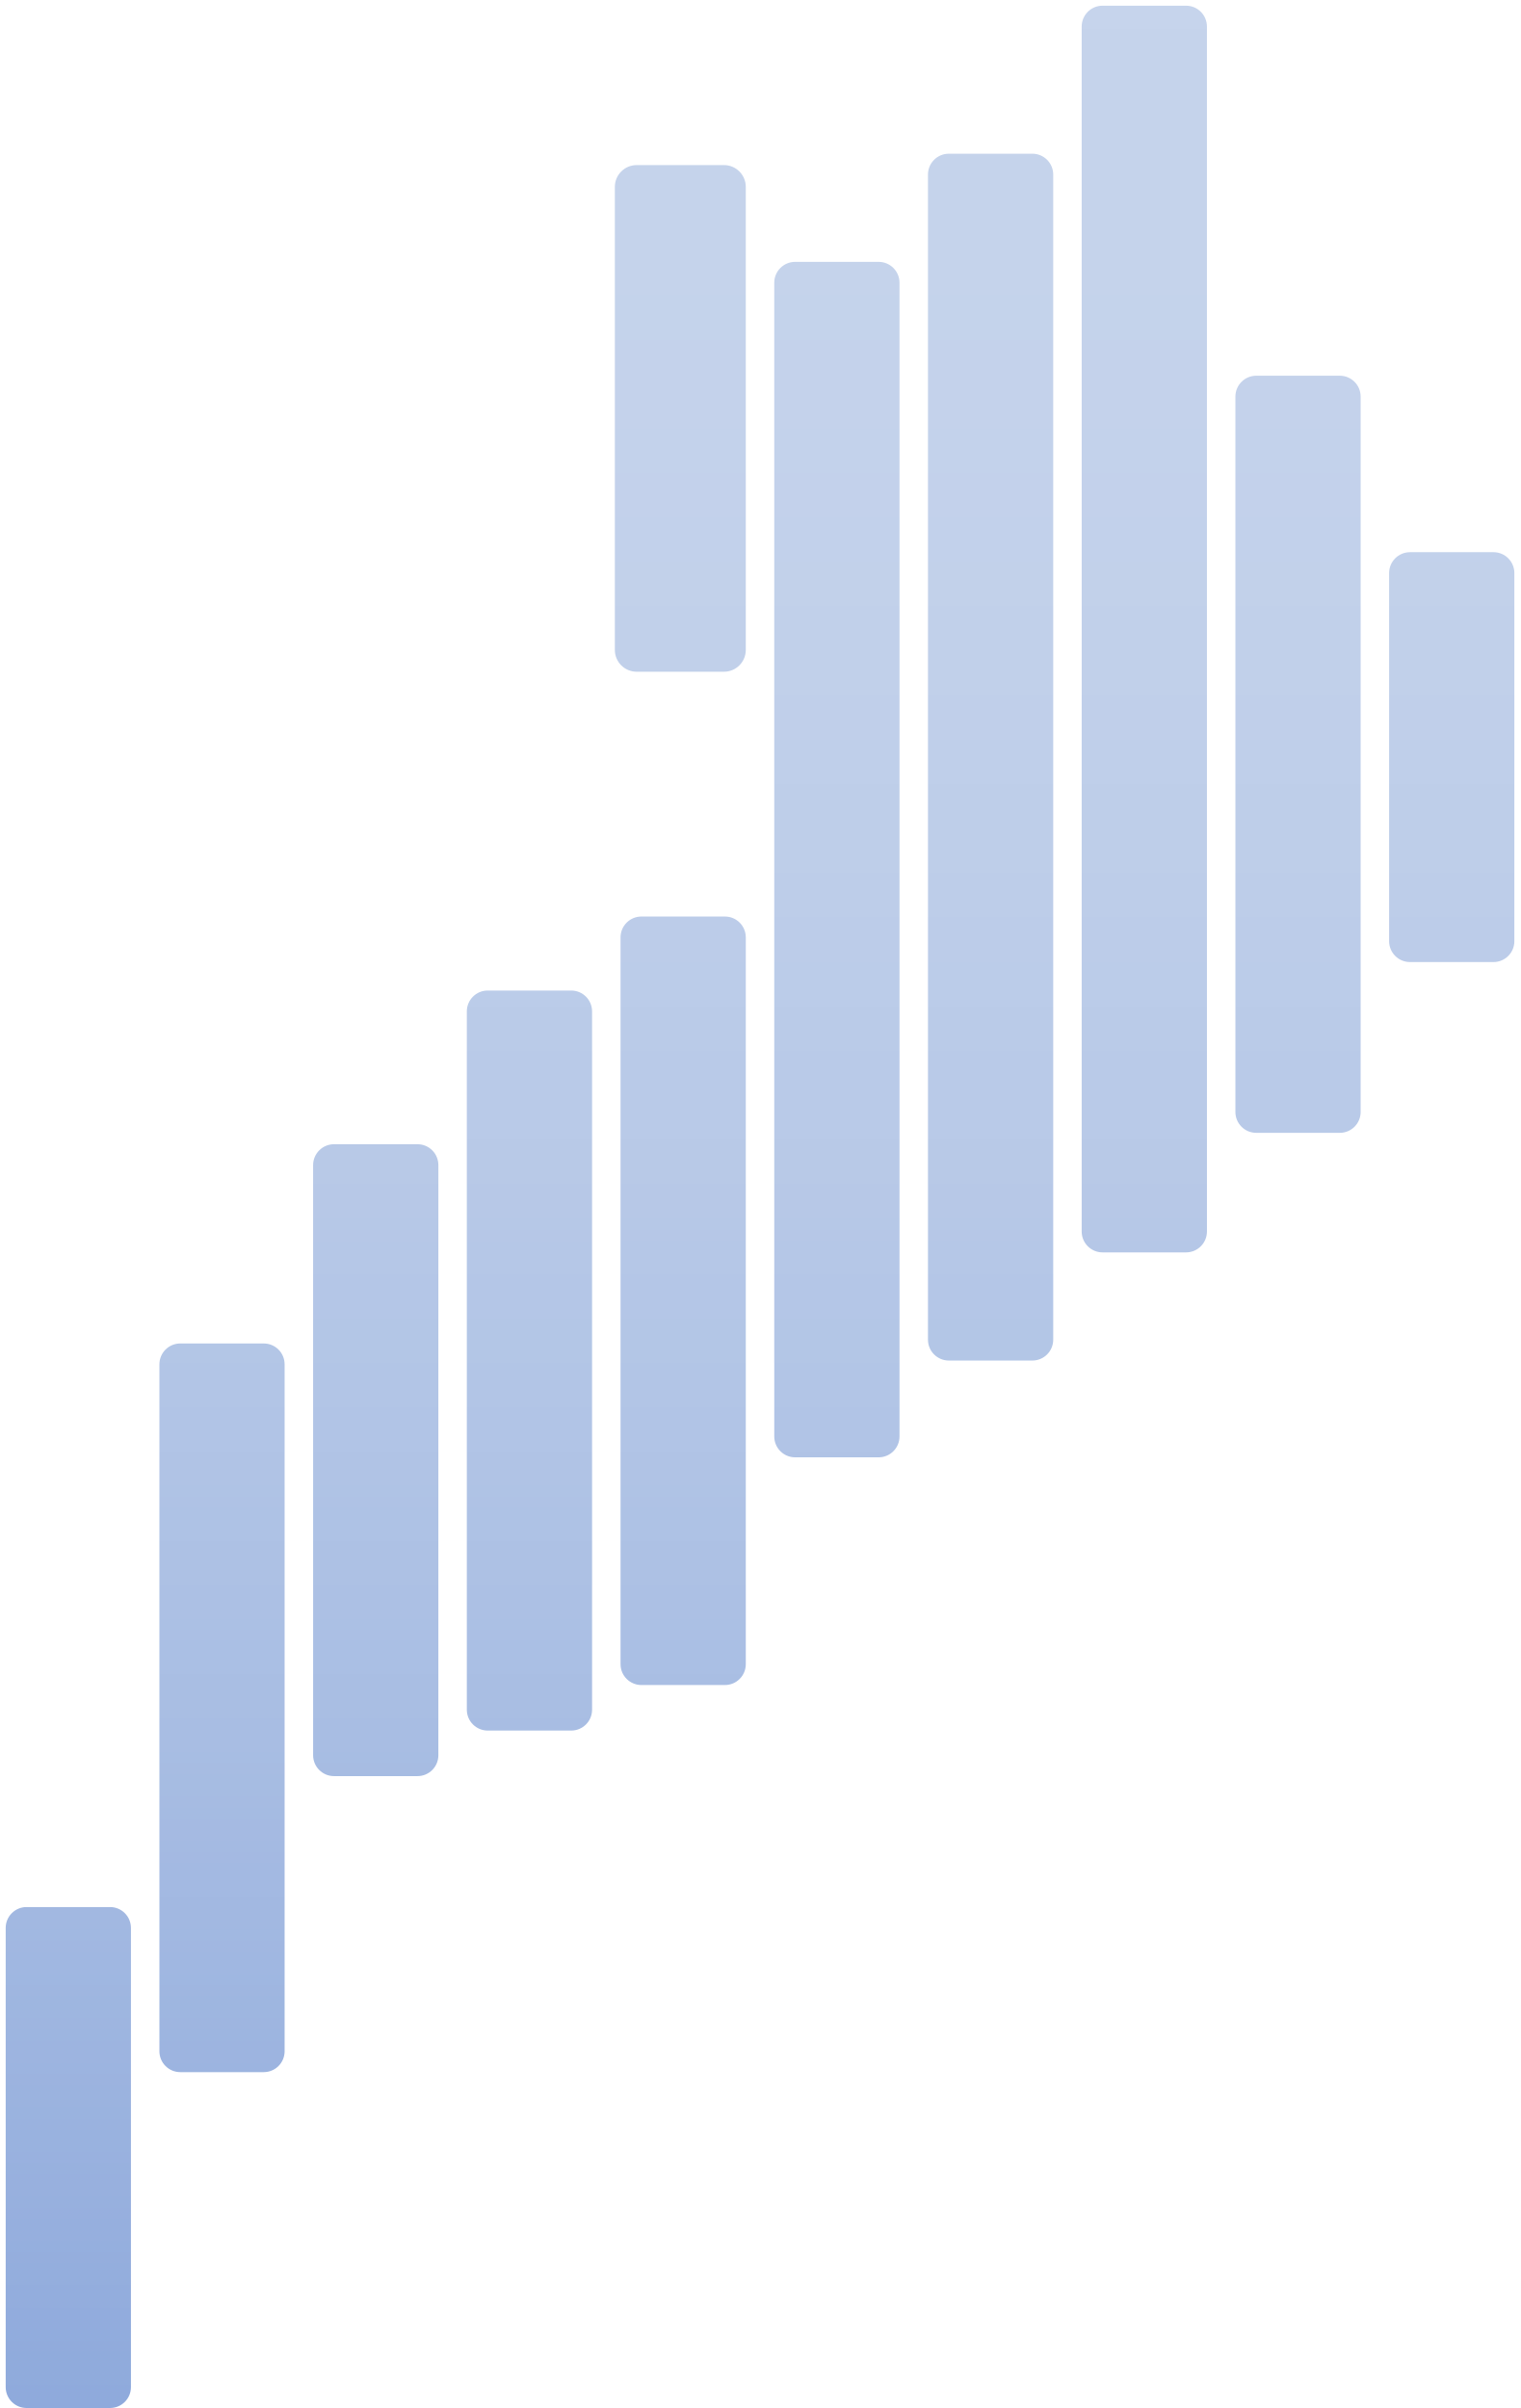
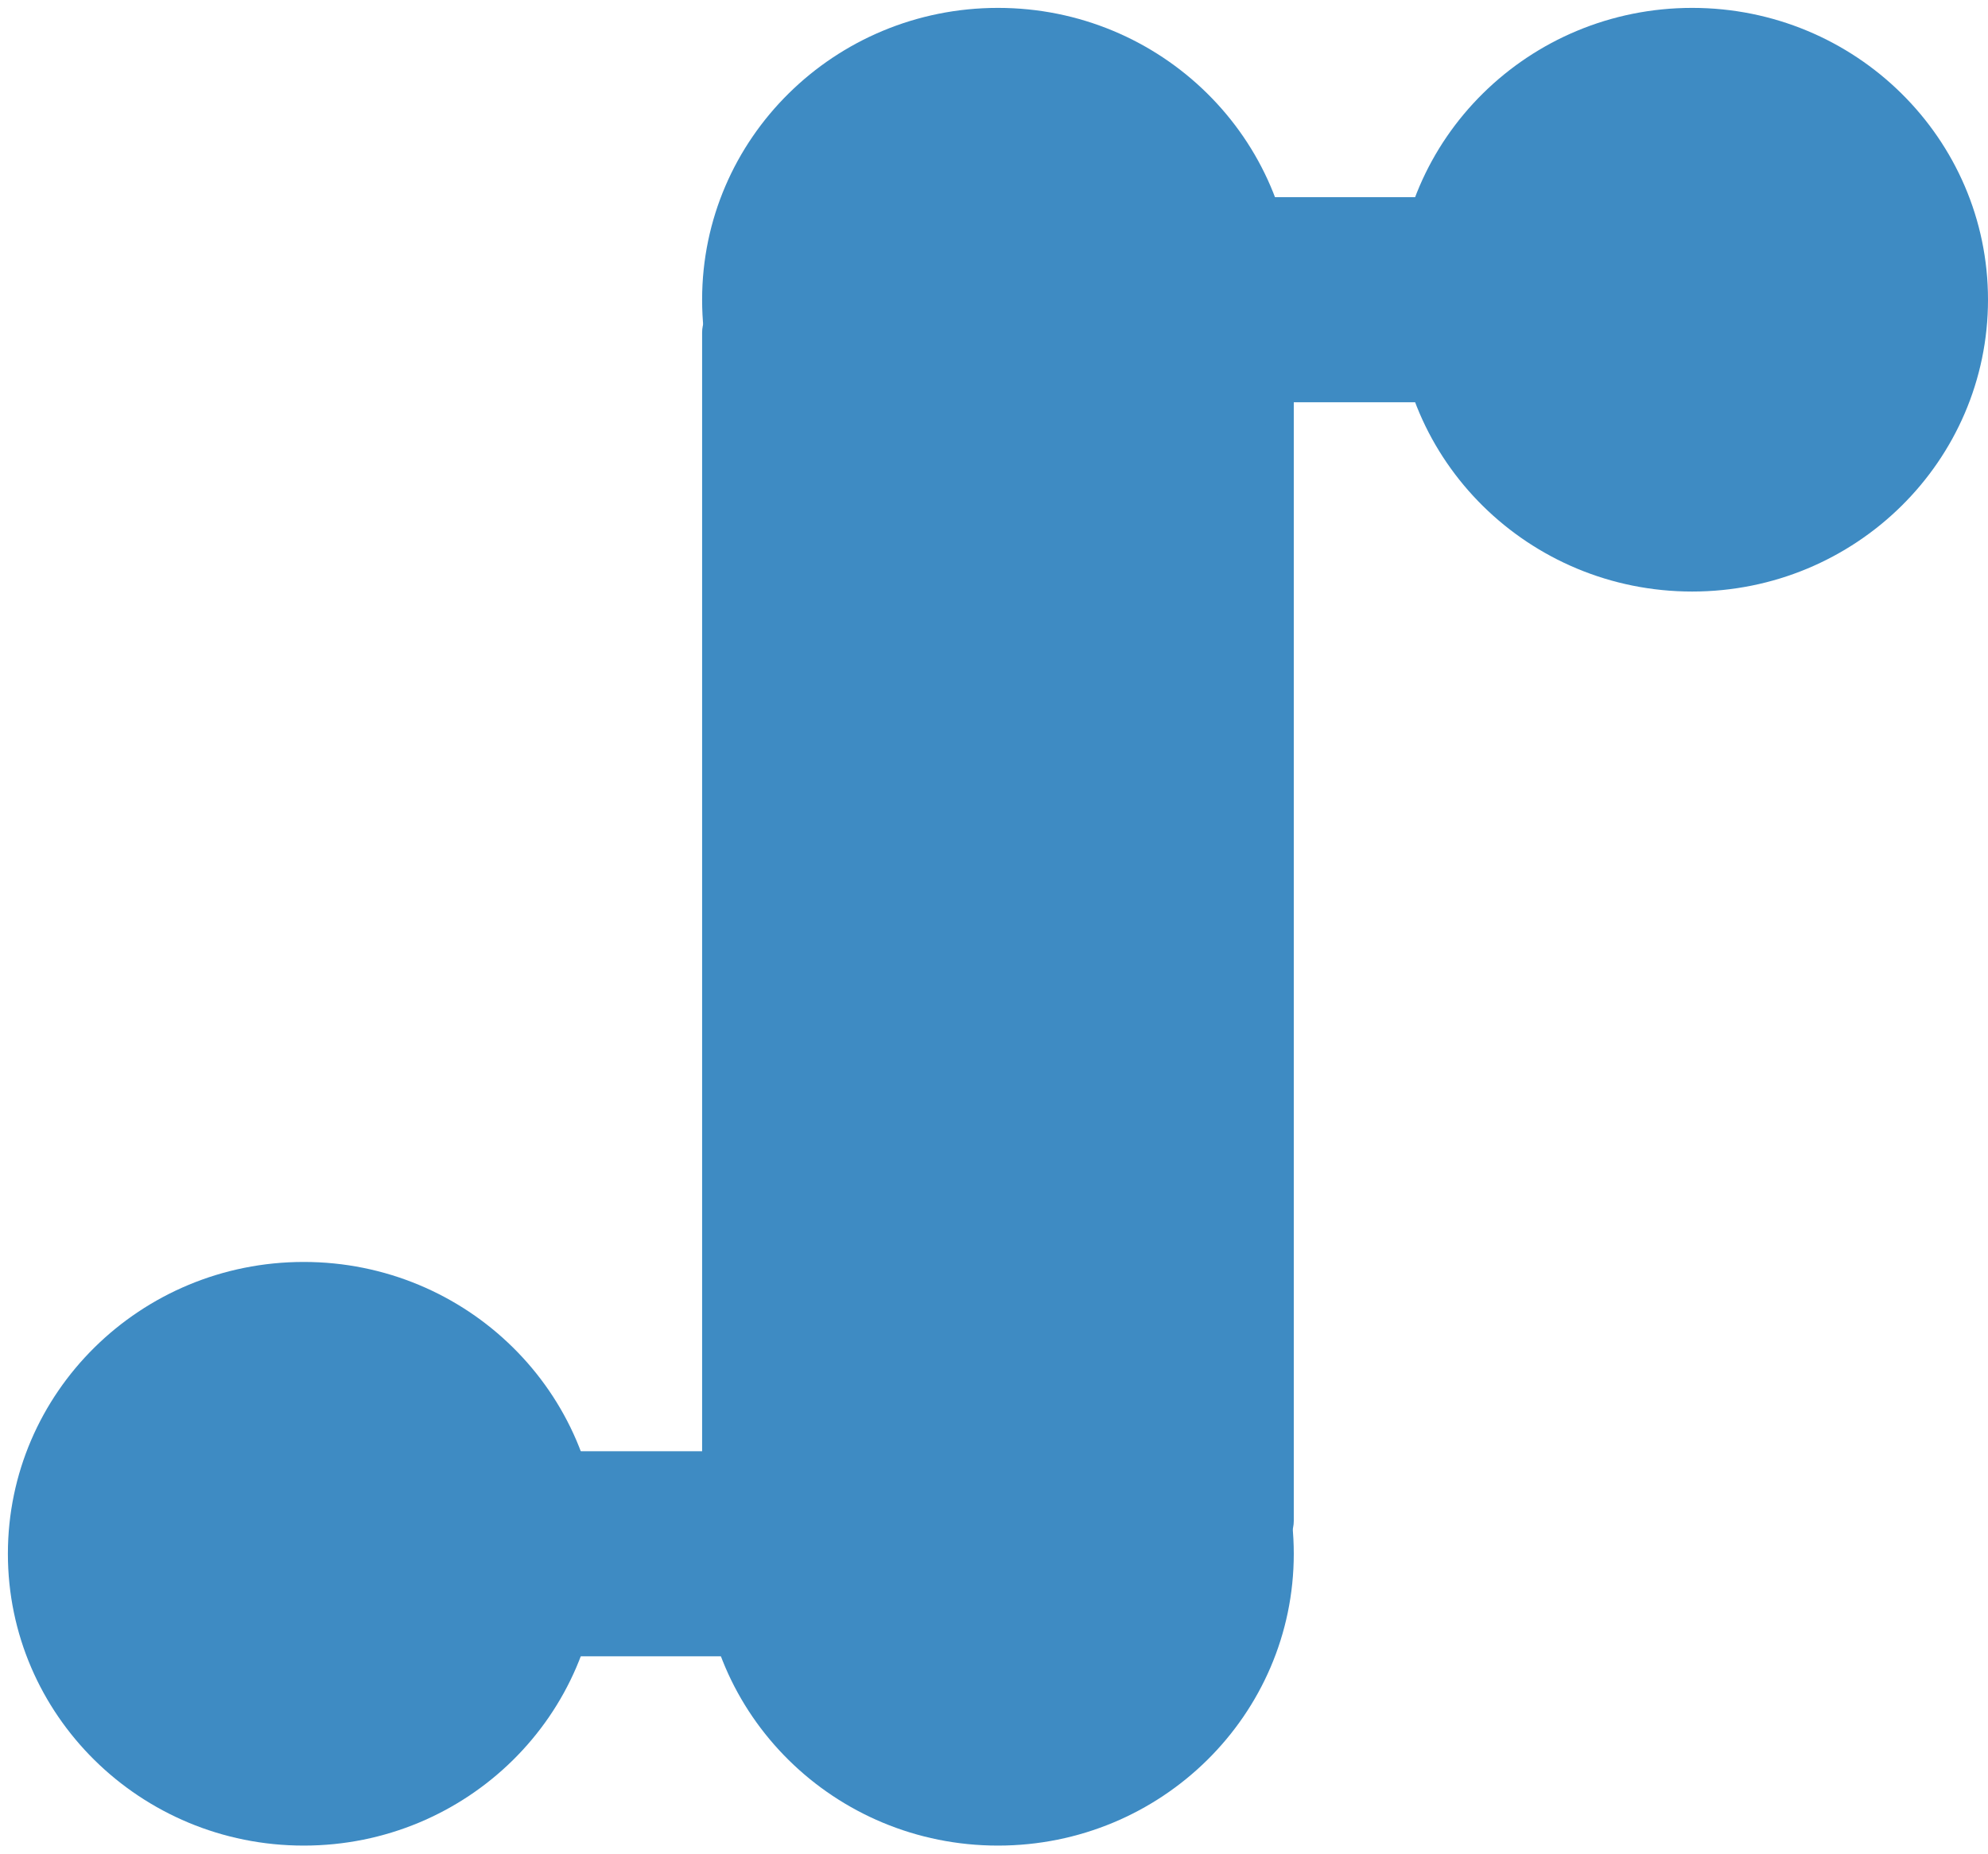
- <svg xmlns="http://www.w3.org/2000/svg" width="267" height="423" overflow="hidden">
+ <svg xmlns="http://www.w3.org/2000/svg" width="252" height="235" overflow="hidden">
  <defs>
    <clipPath id="clip0">
-       <path d="M440 116 707 116 707 539 440 539Z" fill-rule="evenodd" clip-rule="evenodd" />
+       <path d="M934 414 1186 414 1186 649 934 649Z" fill-rule="evenodd" clip-rule="evenodd" />
    </clipPath>
-     <linearGradient x1="573.5" y1="117" x2="573.5" y2="539" gradientUnits="userSpaceOnUse" spreadMethod="reflect" id="fill1">
-       <stop offset="0" stop-color="#C6D4EC" />
-       <stop offset="0.019" stop-color="#C5D3EB" />
-       <stop offset="0.037" stop-color="#C5D3EB" />
-       <stop offset="0.056" stop-color="#C5D3EB" />
-       <stop offset="0.074" stop-color="#C5D3EB" />
-       <stop offset="0.093" stop-color="#C5D3EB" />
-       <stop offset="0.111" stop-color="#C5D3EB" />
-       <stop offset="0.13" stop-color="#C4D3EB" />
-       <stop offset="0.148" stop-color="#C4D2EB" />
-       <stop offset="0.167" stop-color="#C4D2EB" />
-       <stop offset="0.185" stop-color="#C3D2EB" />
-       <stop offset="0.204" stop-color="#C3D1EB" />
-       <stop offset="0.222" stop-color="#C2D1EB" />
-       <stop offset="0.241" stop-color="#C2D1EA" />
-       <stop offset="0.259" stop-color="#C1D0EA" />
-       <stop offset="0.278" stop-color="#C1D0EA" />
-       <stop offset="0.296" stop-color="#C0CFEA" />
-       <stop offset="0.315" stop-color="#BFCFEA" />
-       <stop offset="0.333" stop-color="#BECEE9" />
-       <stop offset="0.352" stop-color="#BECEE9" />
-       <stop offset="0.37" stop-color="#BDCDE9" />
-       <stop offset="0.389" stop-color="#BCCCE9" />
-       <stop offset="0.407" stop-color="#BBCCE9" />
-       <stop offset="0.426" stop-color="#BACBE8" />
-       <stop offset="0.444" stop-color="#B9CAE8" />
-       <stop offset="0.463" stop-color="#B9CAE8" />
-       <stop offset="0.481" stop-color="#B8C9E7" />
-       <stop offset="0.5" stop-color="#B7C8E7" />
-       <stop offset="0.519" stop-color="#B5C7E7" />
-       <stop offset="0.537" stop-color="#B4C6E7" />
-       <stop offset="0.556" stop-color="#B3C6E6" />
-       <stop offset="0.574" stop-color="#B2C5E6" />
-       <stop offset="0.593" stop-color="#B1C4E6" />
-       <stop offset="0.611" stop-color="#B0C3E5" />
-       <stop offset="0.63" stop-color="#AEC2E5" />
-       <stop offset="0.648" stop-color="#ADC1E4" />
-       <stop offset="0.667" stop-color="#ACC0E4" />
-       <stop offset="0.685" stop-color="#AABFE4" />
-       <stop offset="0.704" stop-color="#A9BEE3" />
-       <stop offset="0.722" stop-color="#A8BDE3" />
-       <stop offset="0.741" stop-color="#A6BCE2" />
-       <stop offset="0.759" stop-color="#A5BAE2" />
-       <stop offset="0.778" stop-color="#A3B9E2" />
-       <stop offset="0.796" stop-color="#A2B8E1" />
-       <stop offset="0.815" stop-color="#A0B7E1" />
-       <stop offset="0.833" stop-color="#9EB6E0" />
-       <stop offset="0.852" stop-color="#9DB4E0" />
-       <stop offset="0.87" stop-color="#9BB3DF" />
-       <stop offset="0.889" stop-color="#99B2DF" />
-       <stop offset="0.907" stop-color="#98B0DE" />
-       <stop offset="0.926" stop-color="#96AFDE" />
-       <stop offset="0.944" stop-color="#94AEDD" />
-       <stop offset="0.963" stop-color="#92ACDD" />
-       <stop offset="0.981" stop-color="#90ABDC" />
-       <stop offset="1" stop-color="#8FAADC" />
-     </linearGradient>
-     <linearGradient x1="573.5" y1="117" x2="573.5" y2="539" gradientUnits="userSpaceOnUse" spreadMethod="reflect" id="fill2">
-       <stop offset="0" stop-color="#C6D4EC" />
-       <stop offset="0.019" stop-color="#C5D3EB" />
-       <stop offset="0.037" stop-color="#C5D3EB" />
-       <stop offset="0.056" stop-color="#C5D3EB" />
-       <stop offset="0.074" stop-color="#C5D3EB" />
-       <stop offset="0.093" stop-color="#C5D3EB" />
-       <stop offset="0.111" stop-color="#C5D3EB" />
-       <stop offset="0.13" stop-color="#C4D3EB" />
-       <stop offset="0.148" stop-color="#C4D2EB" />
-       <stop offset="0.167" stop-color="#C4D2EB" />
-       <stop offset="0.185" stop-color="#C3D2EB" />
-       <stop offset="0.204" stop-color="#C3D1EB" />
-       <stop offset="0.222" stop-color="#C2D1EB" />
-       <stop offset="0.241" stop-color="#C2D1EA" />
-       <stop offset="0.259" stop-color="#C1D0EA" />
-       <stop offset="0.278" stop-color="#C1D0EA" />
-       <stop offset="0.296" stop-color="#C0CFEA" />
-       <stop offset="0.315" stop-color="#BFCFEA" />
-       <stop offset="0.333" stop-color="#BECEE9" />
-       <stop offset="0.352" stop-color="#BECEE9" />
-       <stop offset="0.37" stop-color="#BDCDE9" />
-       <stop offset="0.389" stop-color="#BCCCE9" />
-       <stop offset="0.407" stop-color="#BBCCE9" />
-       <stop offset="0.426" stop-color="#BACBE8" />
-       <stop offset="0.444" stop-color="#B9CAE8" />
-       <stop offset="0.463" stop-color="#B9CAE8" />
-       <stop offset="0.481" stop-color="#B8C9E7" />
-       <stop offset="0.5" stop-color="#B7C8E7" />
-       <stop offset="0.519" stop-color="#B5C7E7" />
-       <stop offset="0.537" stop-color="#B4C6E7" />
-       <stop offset="0.556" stop-color="#B3C6E6" />
-       <stop offset="0.574" stop-color="#B2C5E6" />
-       <stop offset="0.593" stop-color="#B1C4E6" />
-       <stop offset="0.611" stop-color="#B0C3E5" />
-       <stop offset="0.63" stop-color="#AEC2E5" />
-       <stop offset="0.648" stop-color="#ADC1E4" />
-       <stop offset="0.667" stop-color="#ACC0E4" />
-       <stop offset="0.685" stop-color="#AABFE4" />
-       <stop offset="0.704" stop-color="#A9BEE3" />
-       <stop offset="0.722" stop-color="#A8BDE3" />
-       <stop offset="0.741" stop-color="#A6BCE2" />
-       <stop offset="0.759" stop-color="#A5BAE2" />
-       <stop offset="0.778" stop-color="#A3B9E2" />
-       <stop offset="0.796" stop-color="#A2B8E1" />
-       <stop offset="0.815" stop-color="#A0B7E1" />
-       <stop offset="0.833" stop-color="#9EB6E0" />
-       <stop offset="0.852" stop-color="#9DB4E0" />
-       <stop offset="0.87" stop-color="#9BB3DF" />
-       <stop offset="0.889" stop-color="#99B2DF" />
-       <stop offset="0.907" stop-color="#98B0DE" />
-       <stop offset="0.926" stop-color="#96AFDE" />
-       <stop offset="0.944" stop-color="#94AEDD" />
-       <stop offset="0.963" stop-color="#92ACDD" />
-       <stop offset="0.981" stop-color="#90ABDC" />
-       <stop offset="1" stop-color="#8FAADC" />
-     </linearGradient>
-     <linearGradient x1="573.5" y1="117" x2="573.5" y2="539" gradientUnits="userSpaceOnUse" spreadMethod="reflect" id="fill3">
-       <stop offset="0" stop-color="#C6D4EC" />
-       <stop offset="0.019" stop-color="#C5D3EB" />
-       <stop offset="0.037" stop-color="#C5D3EB" />
-       <stop offset="0.056" stop-color="#C5D3EB" />
-       <stop offset="0.074" stop-color="#C5D3EB" />
-       <stop offset="0.093" stop-color="#C5D3EB" />
-       <stop offset="0.111" stop-color="#C5D3EB" />
-       <stop offset="0.13" stop-color="#C4D3EB" />
-       <stop offset="0.148" stop-color="#C4D2EB" />
-       <stop offset="0.167" stop-color="#C4D2EB" />
-       <stop offset="0.185" stop-color="#C3D2EB" />
-       <stop offset="0.204" stop-color="#C3D1EB" />
-       <stop offset="0.222" stop-color="#C2D1EB" />
-       <stop offset="0.241" stop-color="#C2D1EA" />
-       <stop offset="0.259" stop-color="#C1D0EA" />
-       <stop offset="0.278" stop-color="#C1D0EA" />
-       <stop offset="0.296" stop-color="#C0CFEA" />
-       <stop offset="0.315" stop-color="#BFCFEA" />
-       <stop offset="0.333" stop-color="#BECEE9" />
-       <stop offset="0.352" stop-color="#BECEE9" />
-       <stop offset="0.37" stop-color="#BDCDE9" />
-       <stop offset="0.389" stop-color="#BCCCE9" />
-       <stop offset="0.407" stop-color="#BBCCE9" />
-       <stop offset="0.426" stop-color="#BACBE8" />
-       <stop offset="0.444" stop-color="#B9CAE8" />
-       <stop offset="0.463" stop-color="#B9CAE8" />
-       <stop offset="0.481" stop-color="#B8C9E7" />
-       <stop offset="0.5" stop-color="#B7C8E7" />
-       <stop offset="0.519" stop-color="#B5C7E7" />
-       <stop offset="0.537" stop-color="#B4C6E7" />
-       <stop offset="0.556" stop-color="#B3C6E6" />
-       <stop offset="0.574" stop-color="#B2C5E6" />
-       <stop offset="0.593" stop-color="#B1C4E6" />
-       <stop offset="0.611" stop-color="#B0C3E5" />
-       <stop offset="0.63" stop-color="#AEC2E5" />
-       <stop offset="0.648" stop-color="#ADC1E4" />
-       <stop offset="0.667" stop-color="#ACC0E4" />
-       <stop offset="0.685" stop-color="#AABFE4" />
-       <stop offset="0.704" stop-color="#A9BEE3" />
-       <stop offset="0.722" stop-color="#A8BDE3" />
-       <stop offset="0.741" stop-color="#A6BCE2" />
-       <stop offset="0.759" stop-color="#A5BAE2" />
-       <stop offset="0.778" stop-color="#A3B9E2" />
-       <stop offset="0.796" stop-color="#A2B8E1" />
-       <stop offset="0.815" stop-color="#A0B7E1" />
-       <stop offset="0.833" stop-color="#9EB6E0" />
-       <stop offset="0.852" stop-color="#9DB4E0" />
-       <stop offset="0.87" stop-color="#9BB3DF" />
-       <stop offset="0.889" stop-color="#99B2DF" />
-       <stop offset="0.907" stop-color="#98B0DE" />
-       <stop offset="0.926" stop-color="#96AFDE" />
-       <stop offset="0.944" stop-color="#94AEDD" />
-       <stop offset="0.963" stop-color="#92ACDD" />
-       <stop offset="0.981" stop-color="#90ABDC" />
-       <stop offset="1" stop-color="#8FAADC" />
-     </linearGradient>
-     <linearGradient x1="573.5" y1="117" x2="573.5" y2="539" gradientUnits="userSpaceOnUse" spreadMethod="reflect" id="fill4">
-       <stop offset="0" stop-color="#C6D4EC" />
-       <stop offset="0.019" stop-color="#C5D3EB" />
-       <stop offset="0.037" stop-color="#C5D3EB" />
-       <stop offset="0.056" stop-color="#C5D3EB" />
-       <stop offset="0.074" stop-color="#C5D3EB" />
-       <stop offset="0.093" stop-color="#C5D3EB" />
-       <stop offset="0.111" stop-color="#C5D3EB" />
-       <stop offset="0.13" stop-color="#C4D3EB" />
-       <stop offset="0.148" stop-color="#C4D2EB" />
-       <stop offset="0.167" stop-color="#C4D2EB" />
-       <stop offset="0.185" stop-color="#C3D2EB" />
-       <stop offset="0.204" stop-color="#C3D1EB" />
-       <stop offset="0.222" stop-color="#C2D1EB" />
-       <stop offset="0.241" stop-color="#C2D1EA" />
-       <stop offset="0.259" stop-color="#C1D0EA" />
-       <stop offset="0.278" stop-color="#C1D0EA" />
-       <stop offset="0.296" stop-color="#C0CFEA" />
-       <stop offset="0.315" stop-color="#BFCFEA" />
-       <stop offset="0.333" stop-color="#BECEE9" />
-       <stop offset="0.352" stop-color="#BECEE9" />
-       <stop offset="0.37" stop-color="#BDCDE9" />
-       <stop offset="0.389" stop-color="#BCCCE9" />
-       <stop offset="0.407" stop-color="#BBCCE9" />
-       <stop offset="0.426" stop-color="#BACBE8" />
-       <stop offset="0.444" stop-color="#B9CAE8" />
-       <stop offset="0.463" stop-color="#B9CAE8" />
-       <stop offset="0.481" stop-color="#B8C9E7" />
-       <stop offset="0.5" stop-color="#B7C8E7" />
-       <stop offset="0.519" stop-color="#B5C7E7" />
-       <stop offset="0.537" stop-color="#B4C6E7" />
-       <stop offset="0.556" stop-color="#B3C6E6" />
-       <stop offset="0.574" stop-color="#B2C5E6" />
-       <stop offset="0.593" stop-color="#B1C4E6" />
-       <stop offset="0.611" stop-color="#B0C3E5" />
-       <stop offset="0.63" stop-color="#AEC2E5" />
-       <stop offset="0.648" stop-color="#ADC1E4" />
-       <stop offset="0.667" stop-color="#ACC0E4" />
-       <stop offset="0.685" stop-color="#AABFE4" />
-       <stop offset="0.704" stop-color="#A9BEE3" />
-       <stop offset="0.722" stop-color="#A8BDE3" />
-       <stop offset="0.741" stop-color="#A6BCE2" />
-       <stop offset="0.759" stop-color="#A5BAE2" />
-       <stop offset="0.778" stop-color="#A3B9E2" />
-       <stop offset="0.796" stop-color="#A2B8E1" />
-       <stop offset="0.815" stop-color="#A0B7E1" />
-       <stop offset="0.833" stop-color="#9EB6E0" />
-       <stop offset="0.852" stop-color="#9DB4E0" />
-       <stop offset="0.87" stop-color="#9BB3DF" />
-       <stop offset="0.889" stop-color="#99B2DF" />
-       <stop offset="0.907" stop-color="#98B0DE" />
-       <stop offset="0.926" stop-color="#96AFDE" />
-       <stop offset="0.944" stop-color="#94AEDD" />
-       <stop offset="0.963" stop-color="#92ACDD" />
-       <stop offset="0.981" stop-color="#90ABDC" />
-       <stop offset="1" stop-color="#8FAADC" />
-     </linearGradient>
-     <linearGradient x1="573.5" y1="117" x2="573.5" y2="539" gradientUnits="userSpaceOnUse" spreadMethod="reflect" id="fill5">
-       <stop offset="0" stop-color="#C6D4EC" />
-       <stop offset="0.019" stop-color="#C5D3EB" />
-       <stop offset="0.037" stop-color="#C5D3EB" />
-       <stop offset="0.056" stop-color="#C5D3EB" />
-       <stop offset="0.074" stop-color="#C5D3EB" />
-       <stop offset="0.093" stop-color="#C5D3EB" />
-       <stop offset="0.111" stop-color="#C5D3EB" />
-       <stop offset="0.13" stop-color="#C4D3EB" />
-       <stop offset="0.148" stop-color="#C4D2EB" />
-       <stop offset="0.167" stop-color="#C4D2EB" />
-       <stop offset="0.185" stop-color="#C3D2EB" />
-       <stop offset="0.204" stop-color="#C3D1EB" />
-       <stop offset="0.222" stop-color="#C2D1EB" />
-       <stop offset="0.241" stop-color="#C2D1EA" />
-       <stop offset="0.259" stop-color="#C1D0EA" />
-       <stop offset="0.278" stop-color="#C1D0EA" />
-       <stop offset="0.296" stop-color="#C0CFEA" />
-       <stop offset="0.315" stop-color="#BFCFEA" />
-       <stop offset="0.333" stop-color="#BECEE9" />
-       <stop offset="0.352" stop-color="#BECEE9" />
-       <stop offset="0.37" stop-color="#BDCDE9" />
-       <stop offset="0.389" stop-color="#BCCCE9" />
-       <stop offset="0.407" stop-color="#BBCCE9" />
-       <stop offset="0.426" stop-color="#BACBE8" />
-       <stop offset="0.444" stop-color="#B9CAE8" />
-       <stop offset="0.463" stop-color="#B9CAE8" />
-       <stop offset="0.481" stop-color="#B8C9E7" />
-       <stop offset="0.5" stop-color="#B7C8E7" />
-       <stop offset="0.519" stop-color="#B5C7E7" />
-       <stop offset="0.537" stop-color="#B4C6E7" />
-       <stop offset="0.556" stop-color="#B3C6E6" />
-       <stop offset="0.574" stop-color="#B2C5E6" />
-       <stop offset="0.593" stop-color="#B1C4E6" />
-       <stop offset="0.611" stop-color="#B0C3E5" />
-       <stop offset="0.63" stop-color="#AEC2E5" />
-       <stop offset="0.648" stop-color="#ADC1E4" />
-       <stop offset="0.667" stop-color="#ACC0E4" />
-       <stop offset="0.685" stop-color="#AABFE4" />
-       <stop offset="0.704" stop-color="#A9BEE3" />
-       <stop offset="0.722" stop-color="#A8BDE3" />
-       <stop offset="0.741" stop-color="#A6BCE2" />
-       <stop offset="0.759" stop-color="#A5BAE2" />
-       <stop offset="0.778" stop-color="#A3B9E2" />
-       <stop offset="0.796" stop-color="#A2B8E1" />
-       <stop offset="0.815" stop-color="#A0B7E1" />
-       <stop offset="0.833" stop-color="#9EB6E0" />
-       <stop offset="0.852" stop-color="#9DB4E0" />
-       <stop offset="0.87" stop-color="#9BB3DF" />
-       <stop offset="0.889" stop-color="#99B2DF" />
-       <stop offset="0.907" stop-color="#98B0DE" />
-       <stop offset="0.926" stop-color="#96AFDE" />
-       <stop offset="0.944" stop-color="#94AEDD" />
-       <stop offset="0.963" stop-color="#92ACDD" />
-       <stop offset="0.981" stop-color="#90ABDC" />
-       <stop offset="1" stop-color="#8FAADC" />
-     </linearGradient>
-     <linearGradient x1="573.5" y1="117" x2="573.5" y2="539" gradientUnits="userSpaceOnUse" spreadMethod="reflect" id="fill6">
-       <stop offset="0" stop-color="#C6D4EC" />
-       <stop offset="0.019" stop-color="#C5D3EB" />
-       <stop offset="0.037" stop-color="#C5D3EB" />
-       <stop offset="0.056" stop-color="#C5D3EB" />
-       <stop offset="0.074" stop-color="#C5D3EB" />
-       <stop offset="0.093" stop-color="#C5D3EB" />
-       <stop offset="0.111" stop-color="#C5D3EB" />
-       <stop offset="0.13" stop-color="#C4D3EB" />
-       <stop offset="0.148" stop-color="#C4D2EB" />
-       <stop offset="0.167" stop-color="#C4D2EB" />
-       <stop offset="0.185" stop-color="#C3D2EB" />
-       <stop offset="0.204" stop-color="#C3D1EB" />
-       <stop offset="0.222" stop-color="#C2D1EB" />
-       <stop offset="0.241" stop-color="#C2D1EA" />
-       <stop offset="0.259" stop-color="#C1D0EA" />
-       <stop offset="0.278" stop-color="#C1D0EA" />
-       <stop offset="0.296" stop-color="#C0CFEA" />
-       <stop offset="0.315" stop-color="#BFCFEA" />
-       <stop offset="0.333" stop-color="#BECEE9" />
-       <stop offset="0.352" stop-color="#BECEE9" />
-       <stop offset="0.37" stop-color="#BDCDE9" />
-       <stop offset="0.389" stop-color="#BCCCE9" />
-       <stop offset="0.407" stop-color="#BBCCE9" />
-       <stop offset="0.426" stop-color="#BACBE8" />
-       <stop offset="0.444" stop-color="#B9CAE8" />
-       <stop offset="0.463" stop-color="#B9CAE8" />
-       <stop offset="0.481" stop-color="#B8C9E7" />
-       <stop offset="0.5" stop-color="#B7C8E7" />
-       <stop offset="0.519" stop-color="#B5C7E7" />
-       <stop offset="0.537" stop-color="#B4C6E7" />
-       <stop offset="0.556" stop-color="#B3C6E6" />
-       <stop offset="0.574" stop-color="#B2C5E6" />
-       <stop offset="0.593" stop-color="#B1C4E6" />
-       <stop offset="0.611" stop-color="#B0C3E5" />
-       <stop offset="0.63" stop-color="#AEC2E5" />
-       <stop offset="0.648" stop-color="#ADC1E4" />
-       <stop offset="0.667" stop-color="#ACC0E4" />
-       <stop offset="0.685" stop-color="#AABFE4" />
-       <stop offset="0.704" stop-color="#A9BEE3" />
-       <stop offset="0.722" stop-color="#A8BDE3" />
-       <stop offset="0.741" stop-color="#A6BCE2" />
-       <stop offset="0.759" stop-color="#A5BAE2" />
-       <stop offset="0.778" stop-color="#A3B9E2" />
-       <stop offset="0.796" stop-color="#A2B8E1" />
-       <stop offset="0.815" stop-color="#A0B7E1" />
-       <stop offset="0.833" stop-color="#9EB6E0" />
-       <stop offset="0.852" stop-color="#9DB4E0" />
-       <stop offset="0.87" stop-color="#9BB3DF" />
-       <stop offset="0.889" stop-color="#99B2DF" />
-       <stop offset="0.907" stop-color="#98B0DE" />
-       <stop offset="0.926" stop-color="#96AFDE" />
-       <stop offset="0.944" stop-color="#94AEDD" />
-       <stop offset="0.963" stop-color="#92ACDD" />
-       <stop offset="0.981" stop-color="#90ABDC" />
-       <stop offset="1" stop-color="#8FAADC" />
-     </linearGradient>
-     <linearGradient x1="573.5" y1="117" x2="573.5" y2="539" gradientUnits="userSpaceOnUse" spreadMethod="reflect" id="fill7">
-       <stop offset="0" stop-color="#C6D4EC" />
-       <stop offset="0.019" stop-color="#C5D3EB" />
-       <stop offset="0.037" stop-color="#C5D3EB" />
-       <stop offset="0.056" stop-color="#C5D3EB" />
-       <stop offset="0.074" stop-color="#C5D3EB" />
-       <stop offset="0.093" stop-color="#C5D3EB" />
-       <stop offset="0.111" stop-color="#C5D3EB" />
-       <stop offset="0.13" stop-color="#C4D3EB" />
-       <stop offset="0.148" stop-color="#C4D2EB" />
-       <stop offset="0.167" stop-color="#C4D2EB" />
-       <stop offset="0.185" stop-color="#C3D2EB" />
-       <stop offset="0.204" stop-color="#C3D1EB" />
-       <stop offset="0.222" stop-color="#C2D1EB" />
-       <stop offset="0.241" stop-color="#C2D1EA" />
-       <stop offset="0.259" stop-color="#C1D0EA" />
-       <stop offset="0.278" stop-color="#C1D0EA" />
-       <stop offset="0.296" stop-color="#C0CFEA" />
-       <stop offset="0.315" stop-color="#BFCFEA" />
-       <stop offset="0.333" stop-color="#BECEE9" />
-       <stop offset="0.352" stop-color="#BECEE9" />
-       <stop offset="0.37" stop-color="#BDCDE9" />
-       <stop offset="0.389" stop-color="#BCCCE9" />
-       <stop offset="0.407" stop-color="#BBCCE9" />
-       <stop offset="0.426" stop-color="#BACBE8" />
-       <stop offset="0.444" stop-color="#B9CAE8" />
-       <stop offset="0.463" stop-color="#B9CAE8" />
-       <stop offset="0.481" stop-color="#B8C9E7" />
-       <stop offset="0.5" stop-color="#B7C8E7" />
-       <stop offset="0.519" stop-color="#B5C7E7" />
-       <stop offset="0.537" stop-color="#B4C6E7" />
-       <stop offset="0.556" stop-color="#B3C6E6" />
-       <stop offset="0.574" stop-color="#B2C5E6" />
-       <stop offset="0.593" stop-color="#B1C4E6" />
-       <stop offset="0.611" stop-color="#B0C3E5" />
-       <stop offset="0.63" stop-color="#AEC2E5" />
-       <stop offset="0.648" stop-color="#ADC1E4" />
-       <stop offset="0.667" stop-color="#ACC0E4" />
-       <stop offset="0.685" stop-color="#AABFE4" />
-       <stop offset="0.704" stop-color="#A9BEE3" />
-       <stop offset="0.722" stop-color="#A8BDE3" />
-       <stop offset="0.741" stop-color="#A6BCE2" />
-       <stop offset="0.759" stop-color="#A5BAE2" />
-       <stop offset="0.778" stop-color="#A3B9E2" />
-       <stop offset="0.796" stop-color="#A2B8E1" />
-       <stop offset="0.815" stop-color="#A0B7E1" />
-       <stop offset="0.833" stop-color="#9EB6E0" />
-       <stop offset="0.852" stop-color="#9DB4E0" />
-       <stop offset="0.87" stop-color="#9BB3DF" />
-       <stop offset="0.889" stop-color="#99B2DF" />
-       <stop offset="0.907" stop-color="#98B0DE" />
-       <stop offset="0.926" stop-color="#96AFDE" />
-       <stop offset="0.944" stop-color="#94AEDD" />
-       <stop offset="0.963" stop-color="#92ACDD" />
-       <stop offset="0.981" stop-color="#90ABDC" />
-       <stop offset="1" stop-color="#8FAADC" />
-     </linearGradient>
-     <linearGradient x1="573.5" y1="117" x2="573.5" y2="539" gradientUnits="userSpaceOnUse" spreadMethod="reflect" id="fill8">
-       <stop offset="0" stop-color="#C6D4EC" />
-       <stop offset="0.019" stop-color="#C5D3EB" />
-       <stop offset="0.037" stop-color="#C5D3EB" />
-       <stop offset="0.056" stop-color="#C5D3EB" />
-       <stop offset="0.074" stop-color="#C5D3EB" />
-       <stop offset="0.093" stop-color="#C5D3EB" />
-       <stop offset="0.111" stop-color="#C5D3EB" />
-       <stop offset="0.13" stop-color="#C4D3EB" />
-       <stop offset="0.148" stop-color="#C4D2EB" />
-       <stop offset="0.167" stop-color="#C4D2EB" />
-       <stop offset="0.185" stop-color="#C3D2EB" />
-       <stop offset="0.204" stop-color="#C3D1EB" />
-       <stop offset="0.222" stop-color="#C2D1EB" />
-       <stop offset="0.241" stop-color="#C2D1EA" />
-       <stop offset="0.259" stop-color="#C1D0EA" />
-       <stop offset="0.278" stop-color="#C1D0EA" />
-       <stop offset="0.296" stop-color="#C0CFEA" />
-       <stop offset="0.315" stop-color="#BFCFEA" />
-       <stop offset="0.333" stop-color="#BECEE9" />
-       <stop offset="0.352" stop-color="#BECEE9" />
-       <stop offset="0.37" stop-color="#BDCDE9" />
-       <stop offset="0.389" stop-color="#BCCCE9" />
-       <stop offset="0.407" stop-color="#BBCCE9" />
-       <stop offset="0.426" stop-color="#BACBE8" />
-       <stop offset="0.444" stop-color="#B9CAE8" />
-       <stop offset="0.463" stop-color="#B9CAE8" />
-       <stop offset="0.481" stop-color="#B8C9E7" />
-       <stop offset="0.5" stop-color="#B7C8E7" />
-       <stop offset="0.519" stop-color="#B5C7E7" />
-       <stop offset="0.537" stop-color="#B4C6E7" />
-       <stop offset="0.556" stop-color="#B3C6E6" />
-       <stop offset="0.574" stop-color="#B2C5E6" />
-       <stop offset="0.593" stop-color="#B1C4E6" />
-       <stop offset="0.611" stop-color="#B0C3E5" />
-       <stop offset="0.63" stop-color="#AEC2E5" />
-       <stop offset="0.648" stop-color="#ADC1E4" />
-       <stop offset="0.667" stop-color="#ACC0E4" />
-       <stop offset="0.685" stop-color="#AABFE4" />
-       <stop offset="0.704" stop-color="#A9BEE3" />
-       <stop offset="0.722" stop-color="#A8BDE3" />
-       <stop offset="0.741" stop-color="#A6BCE2" />
-       <stop offset="0.759" stop-color="#A5BAE2" />
-       <stop offset="0.778" stop-color="#A3B9E2" />
-       <stop offset="0.796" stop-color="#A2B8E1" />
-       <stop offset="0.815" stop-color="#A0B7E1" />
-       <stop offset="0.833" stop-color="#9EB6E0" />
-       <stop offset="0.852" stop-color="#9DB4E0" />
-       <stop offset="0.87" stop-color="#9BB3DF" />
-       <stop offset="0.889" stop-color="#99B2DF" />
-       <stop offset="0.907" stop-color="#98B0DE" />
-       <stop offset="0.926" stop-color="#96AFDE" />
-       <stop offset="0.944" stop-color="#94AEDD" />
-       <stop offset="0.963" stop-color="#92ACDD" />
-       <stop offset="0.981" stop-color="#90ABDC" />
-       <stop offset="1" stop-color="#8FAADC" />
-     </linearGradient>
-     <linearGradient x1="573.5" y1="117" x2="573.5" y2="539" gradientUnits="userSpaceOnUse" spreadMethod="reflect" id="fill9">
-       <stop offset="0" stop-color="#C6D4EC" />
-       <stop offset="0.019" stop-color="#C5D3EB" />
-       <stop offset="0.037" stop-color="#C5D3EB" />
-       <stop offset="0.056" stop-color="#C5D3EB" />
-       <stop offset="0.074" stop-color="#C5D3EB" />
-       <stop offset="0.093" stop-color="#C5D3EB" />
-       <stop offset="0.111" stop-color="#C5D3EB" />
-       <stop offset="0.13" stop-color="#C4D3EB" />
-       <stop offset="0.148" stop-color="#C4D2EB" />
-       <stop offset="0.167" stop-color="#C4D2EB" />
-       <stop offset="0.185" stop-color="#C3D2EB" />
-       <stop offset="0.204" stop-color="#C3D1EB" />
-       <stop offset="0.222" stop-color="#C2D1EB" />
-       <stop offset="0.241" stop-color="#C2D1EA" />
-       <stop offset="0.259" stop-color="#C1D0EA" />
-       <stop offset="0.278" stop-color="#C1D0EA" />
-       <stop offset="0.296" stop-color="#C0CFEA" />
-       <stop offset="0.315" stop-color="#BFCFEA" />
-       <stop offset="0.333" stop-color="#BECEE9" />
-       <stop offset="0.352" stop-color="#BECEE9" />
-       <stop offset="0.37" stop-color="#BDCDE9" />
-       <stop offset="0.389" stop-color="#BCCCE9" />
-       <stop offset="0.407" stop-color="#BBCCE9" />
-       <stop offset="0.426" stop-color="#BACBE8" />
-       <stop offset="0.444" stop-color="#B9CAE8" />
-       <stop offset="0.463" stop-color="#B9CAE8" />
-       <stop offset="0.481" stop-color="#B8C9E7" />
-       <stop offset="0.5" stop-color="#B7C8E7" />
-       <stop offset="0.519" stop-color="#B5C7E7" />
-       <stop offset="0.537" stop-color="#B4C6E7" />
-       <stop offset="0.556" stop-color="#B3C6E6" />
-       <stop offset="0.574" stop-color="#B2C5E6" />
-       <stop offset="0.593" stop-color="#B1C4E6" />
-       <stop offset="0.611" stop-color="#B0C3E5" />
-       <stop offset="0.63" stop-color="#AEC2E5" />
-       <stop offset="0.648" stop-color="#ADC1E4" />
-       <stop offset="0.667" stop-color="#ACC0E4" />
-       <stop offset="0.685" stop-color="#AABFE4" />
-       <stop offset="0.704" stop-color="#A9BEE3" />
-       <stop offset="0.722" stop-color="#A8BDE3" />
-       <stop offset="0.741" stop-color="#A6BCE2" />
-       <stop offset="0.759" stop-color="#A5BAE2" />
-       <stop offset="0.778" stop-color="#A3B9E2" />
-       <stop offset="0.796" stop-color="#A2B8E1" />
-       <stop offset="0.815" stop-color="#A0B7E1" />
-       <stop offset="0.833" stop-color="#9EB6E0" />
-       <stop offset="0.852" stop-color="#9DB4E0" />
-       <stop offset="0.87" stop-color="#9BB3DF" />
-       <stop offset="0.889" stop-color="#99B2DF" />
-       <stop offset="0.907" stop-color="#98B0DE" />
-       <stop offset="0.926" stop-color="#96AFDE" />
-       <stop offset="0.944" stop-color="#94AEDD" />
-       <stop offset="0.963" stop-color="#92ACDD" />
-       <stop offset="0.981" stop-color="#90ABDC" />
-       <stop offset="1" stop-color="#8FAADC" />
-     </linearGradient>
-     <linearGradient x1="573.5" y1="117" x2="573.5" y2="539" gradientUnits="userSpaceOnUse" spreadMethod="reflect" id="fill10">
-       <stop offset="0" stop-color="#C6D4EC" />
-       <stop offset="0.019" stop-color="#C5D3EB" />
-       <stop offset="0.037" stop-color="#C5D3EB" />
-       <stop offset="0.056" stop-color="#C5D3EB" />
-       <stop offset="0.074" stop-color="#C5D3EB" />
-       <stop offset="0.093" stop-color="#C5D3EB" />
-       <stop offset="0.111" stop-color="#C5D3EB" />
-       <stop offset="0.13" stop-color="#C4D3EB" />
-       <stop offset="0.148" stop-color="#C4D2EB" />
-       <stop offset="0.167" stop-color="#C4D2EB" />
-       <stop offset="0.185" stop-color="#C3D2EB" />
-       <stop offset="0.204" stop-color="#C3D1EB" />
-       <stop offset="0.222" stop-color="#C2D1EB" />
-       <stop offset="0.241" stop-color="#C2D1EA" />
-       <stop offset="0.259" stop-color="#C1D0EA" />
-       <stop offset="0.278" stop-color="#C1D0EA" />
-       <stop offset="0.296" stop-color="#C0CFEA" />
-       <stop offset="0.315" stop-color="#BFCFEA" />
-       <stop offset="0.333" stop-color="#BECEE9" />
-       <stop offset="0.352" stop-color="#BECEE9" />
-       <stop offset="0.37" stop-color="#BDCDE9" />
-       <stop offset="0.389" stop-color="#BCCCE9" />
-       <stop offset="0.407" stop-color="#BBCCE9" />
-       <stop offset="0.426" stop-color="#BACBE8" />
-       <stop offset="0.444" stop-color="#B9CAE8" />
-       <stop offset="0.463" stop-color="#B9CAE8" />
-       <stop offset="0.481" stop-color="#B8C9E7" />
-       <stop offset="0.5" stop-color="#B7C8E7" />
-       <stop offset="0.519" stop-color="#B5C7E7" />
-       <stop offset="0.537" stop-color="#B4C6E7" />
-       <stop offset="0.556" stop-color="#B3C6E6" />
-       <stop offset="0.574" stop-color="#B2C5E6" />
-       <stop offset="0.593" stop-color="#B1C4E6" />
-       <stop offset="0.611" stop-color="#B0C3E5" />
-       <stop offset="0.63" stop-color="#AEC2E5" />
-       <stop offset="0.648" stop-color="#ADC1E4" />
-       <stop offset="0.667" stop-color="#ACC0E4" />
-       <stop offset="0.685" stop-color="#AABFE4" />
-       <stop offset="0.704" stop-color="#A9BEE3" />
-       <stop offset="0.722" stop-color="#A8BDE3" />
-       <stop offset="0.741" stop-color="#A6BCE2" />
-       <stop offset="0.759" stop-color="#A5BAE2" />
-       <stop offset="0.778" stop-color="#A3B9E2" />
-       <stop offset="0.796" stop-color="#A2B8E1" />
-       <stop offset="0.815" stop-color="#A0B7E1" />
-       <stop offset="0.833" stop-color="#9EB6E0" />
-       <stop offset="0.852" stop-color="#9DB4E0" />
-       <stop offset="0.87" stop-color="#9BB3DF" />
-       <stop offset="0.889" stop-color="#99B2DF" />
-       <stop offset="0.907" stop-color="#98B0DE" />
-       <stop offset="0.926" stop-color="#96AFDE" />
-       <stop offset="0.944" stop-color="#94AEDD" />
-       <stop offset="0.963" stop-color="#92ACDD" />
-       <stop offset="0.981" stop-color="#90ABDC" />
-       <stop offset="1" stop-color="#8FAADC" />
-     </linearGradient>
-     <linearGradient x1="573.5" y1="117" x2="573.5" y2="539" gradientUnits="userSpaceOnUse" spreadMethod="reflect" id="fill11">
-       <stop offset="0" stop-color="#C6D4EC" />
-       <stop offset="0.019" stop-color="#C5D3EB" />
-       <stop offset="0.037" stop-color="#C5D3EB" />
-       <stop offset="0.056" stop-color="#C5D3EB" />
-       <stop offset="0.074" stop-color="#C5D3EB" />
-       <stop offset="0.093" stop-color="#C5D3EB" />
-       <stop offset="0.111" stop-color="#C5D3EB" />
-       <stop offset="0.13" stop-color="#C4D3EB" />
-       <stop offset="0.148" stop-color="#C4D2EB" />
-       <stop offset="0.167" stop-color="#C4D2EB" />
-       <stop offset="0.185" stop-color="#C3D2EB" />
-       <stop offset="0.204" stop-color="#C3D1EB" />
-       <stop offset="0.222" stop-color="#C2D1EB" />
-       <stop offset="0.241" stop-color="#C2D1EA" />
-       <stop offset="0.259" stop-color="#C1D0EA" />
-       <stop offset="0.278" stop-color="#C1D0EA" />
-       <stop offset="0.296" stop-color="#C0CFEA" />
-       <stop offset="0.315" stop-color="#BFCFEA" />
-       <stop offset="0.333" stop-color="#BECEE9" />
-       <stop offset="0.352" stop-color="#BECEE9" />
-       <stop offset="0.37" stop-color="#BDCDE9" />
-       <stop offset="0.389" stop-color="#BCCCE9" />
-       <stop offset="0.407" stop-color="#BBCCE9" />
-       <stop offset="0.426" stop-color="#BACBE8" />
-       <stop offset="0.444" stop-color="#B9CAE8" />
-       <stop offset="0.463" stop-color="#B9CAE8" />
-       <stop offset="0.481" stop-color="#B8C9E7" />
-       <stop offset="0.5" stop-color="#B7C8E7" />
-       <stop offset="0.519" stop-color="#B5C7E7" />
-       <stop offset="0.537" stop-color="#B4C6E7" />
-       <stop offset="0.556" stop-color="#B3C6E6" />
-       <stop offset="0.574" stop-color="#B2C5E6" />
-       <stop offset="0.593" stop-color="#B1C4E6" />
-       <stop offset="0.611" stop-color="#B0C3E5" />
-       <stop offset="0.63" stop-color="#AEC2E5" />
-       <stop offset="0.648" stop-color="#ADC1E4" />
-       <stop offset="0.667" stop-color="#ACC0E4" />
-       <stop offset="0.685" stop-color="#AABFE4" />
-       <stop offset="0.704" stop-color="#A9BEE3" />
-       <stop offset="0.722" stop-color="#A8BDE3" />
-       <stop offset="0.741" stop-color="#A6BCE2" />
-       <stop offset="0.759" stop-color="#A5BAE2" />
-       <stop offset="0.778" stop-color="#A3B9E2" />
-       <stop offset="0.796" stop-color="#A2B8E1" />
-       <stop offset="0.815" stop-color="#A0B7E1" />
-       <stop offset="0.833" stop-color="#9EB6E0" />
-       <stop offset="0.852" stop-color="#9DB4E0" />
-       <stop offset="0.87" stop-color="#9BB3DF" />
-       <stop offset="0.889" stop-color="#99B2DF" />
-       <stop offset="0.907" stop-color="#98B0DE" />
-       <stop offset="0.926" stop-color="#96AFDE" />
-       <stop offset="0.944" stop-color="#94AEDD" />
-       <stop offset="0.963" stop-color="#92ACDD" />
-       <stop offset="0.981" stop-color="#90ABDC" />
-       <stop offset="1" stop-color="#8FAADC" />
-     </linearGradient>
  </defs>
-   <g clip-path="url(#clip0)" transform="translate(-440 -116)">
-     <path d="M657 185.667C657 183.642 658.642 182 660.667 182L675.333 182C677.358 182 679 183.642 679 185.667L679 311.333C679 313.358 677.358 315 675.333 315L660.667 315C658.642 315 657 313.358 657 311.333Z" fill="url(#fill1)" fill-rule="evenodd" />
-     <path d="M603 146.667C603 144.642 604.642 143 606.667 143L621.333 143C623.358 143 625 144.642 625 146.667L625 351.333C625 353.358 623.358 355 621.333 355L606.667 355C604.642 355 603 353.358 603 351.333Z" fill="url(#fill2)" fill-rule="evenodd" />
-     <path d="M548 148.833C548 146.716 549.716 145 551.833 145L567.167 145C569.284 145 571 146.716 571 148.833L571 230.167C571 232.284 569.284 234 567.167 234L551.833 234C549.716 234 548 232.284 548 230.167Z" fill="url(#fill3)" fill-rule="evenodd" />
-     <path d="M684 216.667C684 214.642 685.642 213 687.667 213L702.333 213C704.358 213 706 214.642 706 216.667L706 281.333C706 283.358 704.358 285 702.333 285L687.667 285C685.642 285 684 283.358 684 281.333Z" fill="url(#fill4)" fill-rule="evenodd" />
-     <path d="M576 165.667C576 163.642 577.642 162 579.667 162L594.333 162C596.358 162 598 163.642 598 165.667L598 368.333C598 370.358 596.358 372 594.333 372L579.667 372C577.642 372 576 370.358 576 368.333Z" fill="url(#fill5)" fill-rule="evenodd" />
-     <path d="M549 280.667C549 278.642 550.642 277 552.667 277L567.333 277C569.358 277 571 278.642 571 280.667L571 408.333C571 410.358 569.358 412 567.333 412L552.667 412C550.642 412 549 410.358 549 408.333Z" fill="url(#fill6)" fill-rule="evenodd" />
-     <path d="M522 293.667C522 291.642 523.642 290 525.667 290L540.333 290C542.358 290 544 291.642 544 293.667L544 416.333C544 418.358 542.358 420 540.333 420L525.667 420C523.642 420 522 418.358 522 416.333Z" fill="url(#fill7)" fill-rule="evenodd" />
-     <path d="M468 355.666C468 353.641 469.641 352 471.666 352L486.327 352C488.352 352 489.993 353.641 489.993 355.666L489.993 476.334C489.993 478.359 488.352 480 486.327 480L471.666 480C469.641 480 468 478.359 468 476.334Z" fill="url(#fill8)" fill-rule="evenodd" />
-     <path d="M495 320.667C495 318.642 496.642 317 498.667 317L513.333 317C515.358 317 517 318.642 517 320.667L517 424.333C517 426.358 515.358 428 513.333 428L498.667 428C496.642 428 495 426.358 495 424.333Z" fill="url(#fill9)" fill-rule="evenodd" />
-     <path d="M441 454.667C441 452.642 442.642 451 444.667 451L459.333 451C461.358 451 463 452.642 463 454.667L463 535.333C463 537.358 461.358 539 459.333 539L444.667 539C442.642 539 441 537.358 441 535.333Z" fill="url(#fill10)" fill-rule="evenodd" />
-     <path d="M630 120.667C630 118.642 631.642 117 633.667 117L648.333 117C650.358 117 652 118.642 652 120.667L652 332.333C652 334.358 650.358 336 648.333 336L633.667 336C631.642 336 630 334.358 630 332.333Z" fill="url(#fill11)" fill-rule="evenodd" />
+   <g clip-path="url(#clip0)" transform="translate(-934 -414)">
+     <path d="M1111 452C1111 431.565 1127.79 415 1148.5 415 1169.21 415 1186 431.565 1186 452 1186 472.435 1169.21 489 1148.5 489 1127.79 489 1111 472.435 1111 452Z" fill="#3E8BC3" fill-rule="evenodd" />
+     <path d="M935 611C935 590.565 951.789 574 972.5 574 993.211 574 1010 590.565 1010 611 1010 631.435 993.211 648 972.5 648 951.789 648 935 631.435 935 611Z" fill="#3E8BC3" fill-rule="evenodd" />
+     <path d="M1023 456.172C1023 453.868 1024.87 452 1027.17 452L1093.83 452C1096.13 452 1098 453.868 1098 456.172L1098 606.828C1098 609.132 1096.13 611 1093.83 611L1027.17 611C1024.87 611 1023 609.132 1023 606.828Z" fill="#3E8BC3" fill-rule="evenodd" />
+     <path d="M1023 452C1023 431.565 1039.79 415 1060.5 415 1081.21 415 1098 431.565 1098 452 1098 472.435 1081.21 489 1060.5 489 1039.79 489 1023 472.435 1023 452Z" fill="#3E8BC3" fill-rule="evenodd" />
+     <path d="M1023 611C1023 590.565 1039.79 574 1060.5 574 1081.21 574 1098 590.565 1098 611 1098 631.435 1081.21 648 1060.5 648 1039.79 648 1023 631.435 1023 611Z" fill="#3E8BC3" fill-rule="evenodd" />
+     <rect x="1090" y="439" width="29" height="26" fill="#3E8BC3" />
+     <rect x="1000" y="598" width="29" height="26" fill="#3E8BC3" />
  </g>
</svg>
